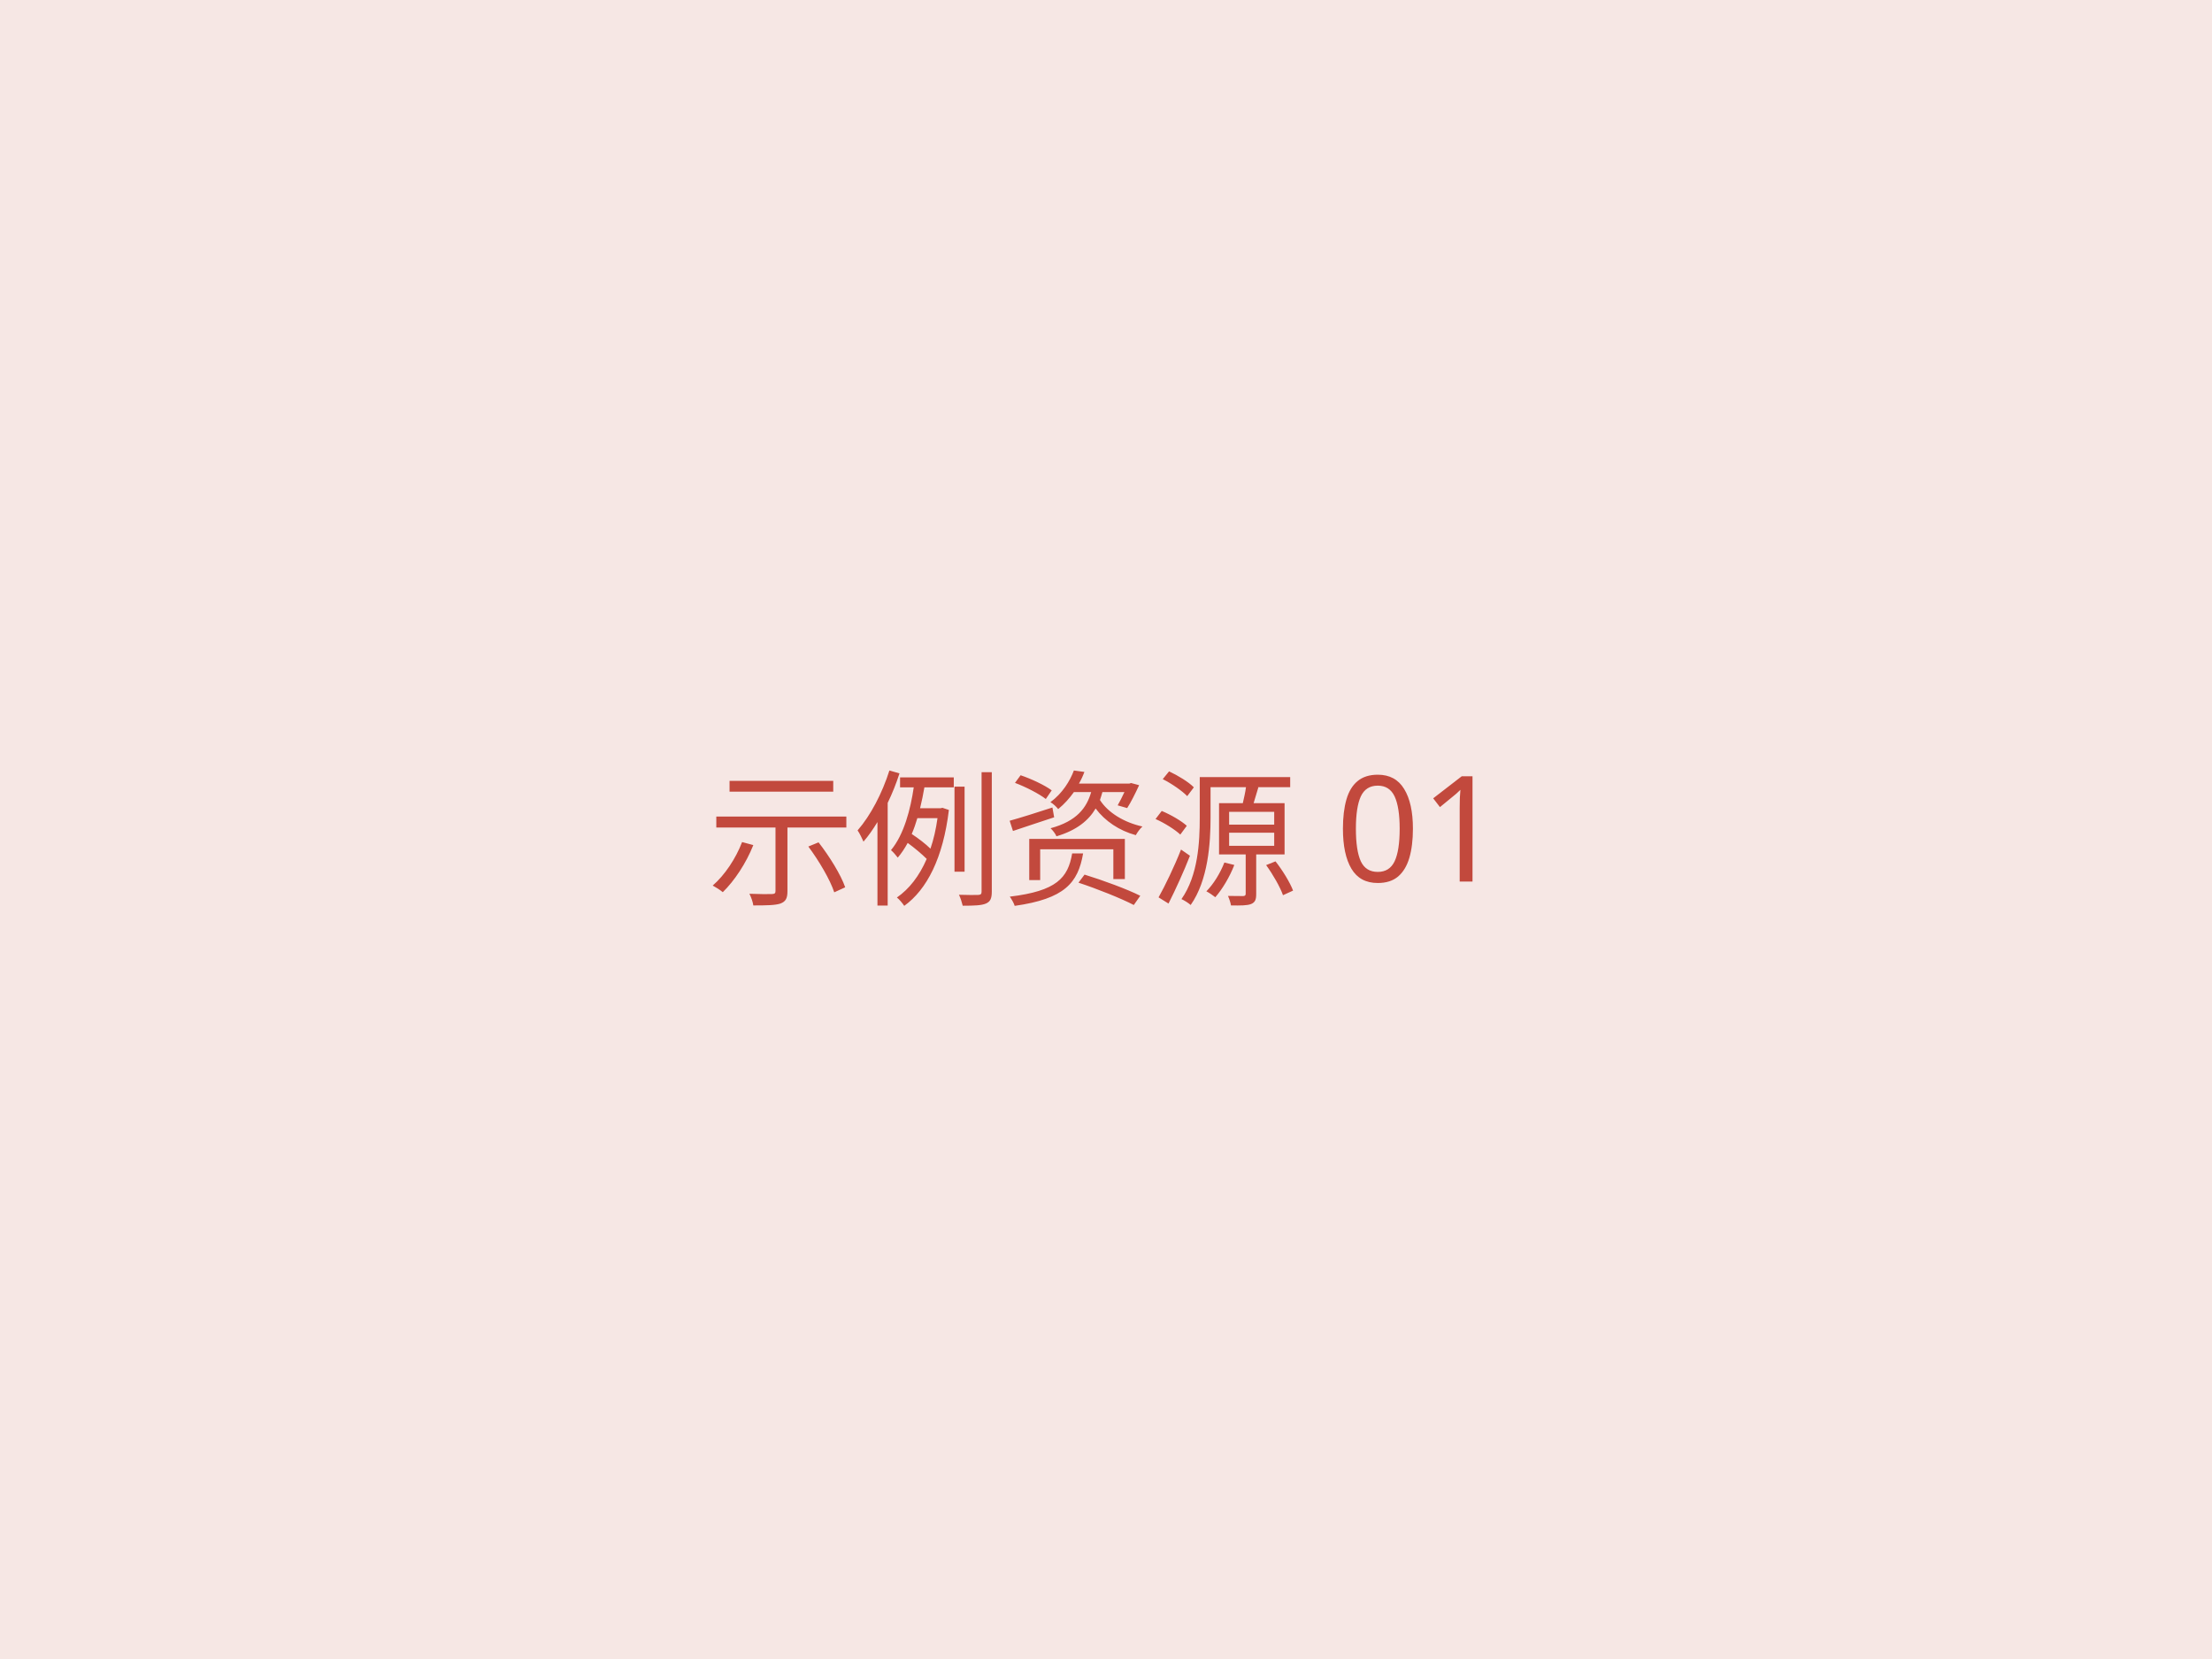
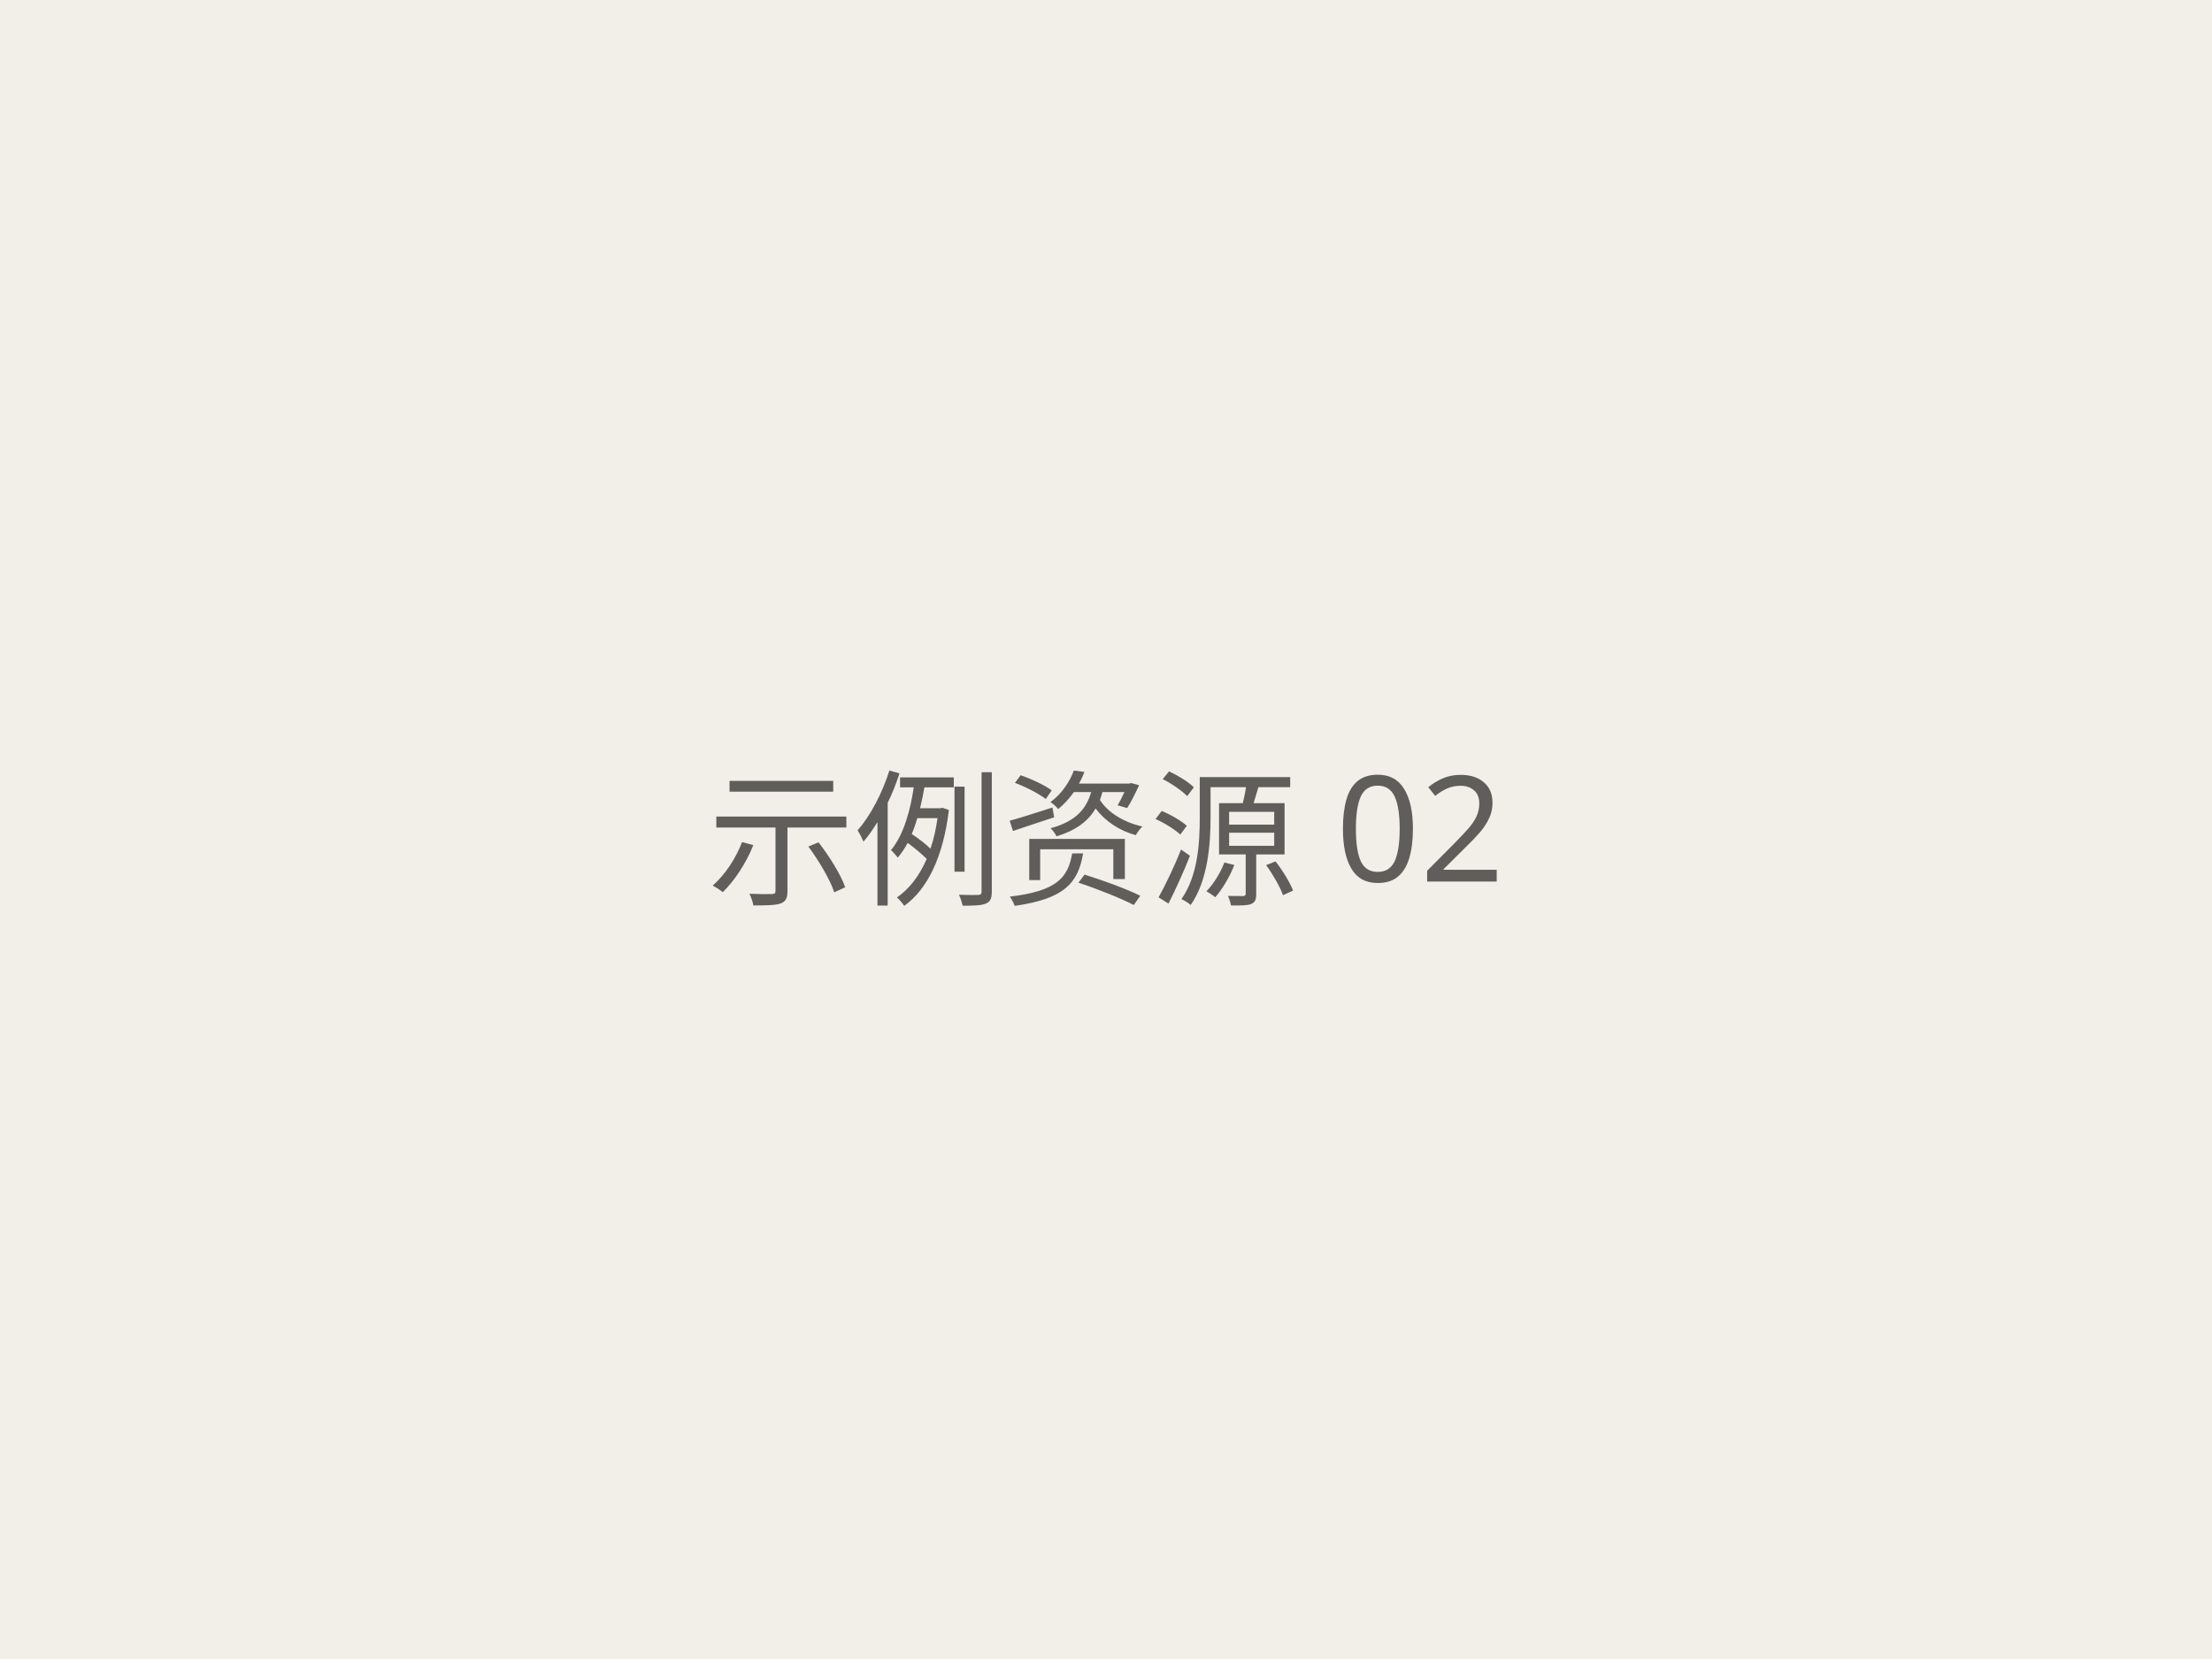
<svg xmlns="http://www.w3.org/2000/svg" width="240" height="180" viewBox="0 0 240 180">
-   <rect width="240" height="180" fill="#f6e7e4" />
-   <text x="120" y="90" text-anchor="middle" dominant-baseline="central" font-family="sans-serif" font-size="16" fill="#c2493d">示例资源 01</text>
+   <rect width="240" height="180" fill="#f1efe8" />
+   <text x="120" y="90" text-anchor="middle" dominant-baseline="central" font-family="sans-serif" font-size="16" fill="#5f5e5a">示例资源 02</text>
</svg>
